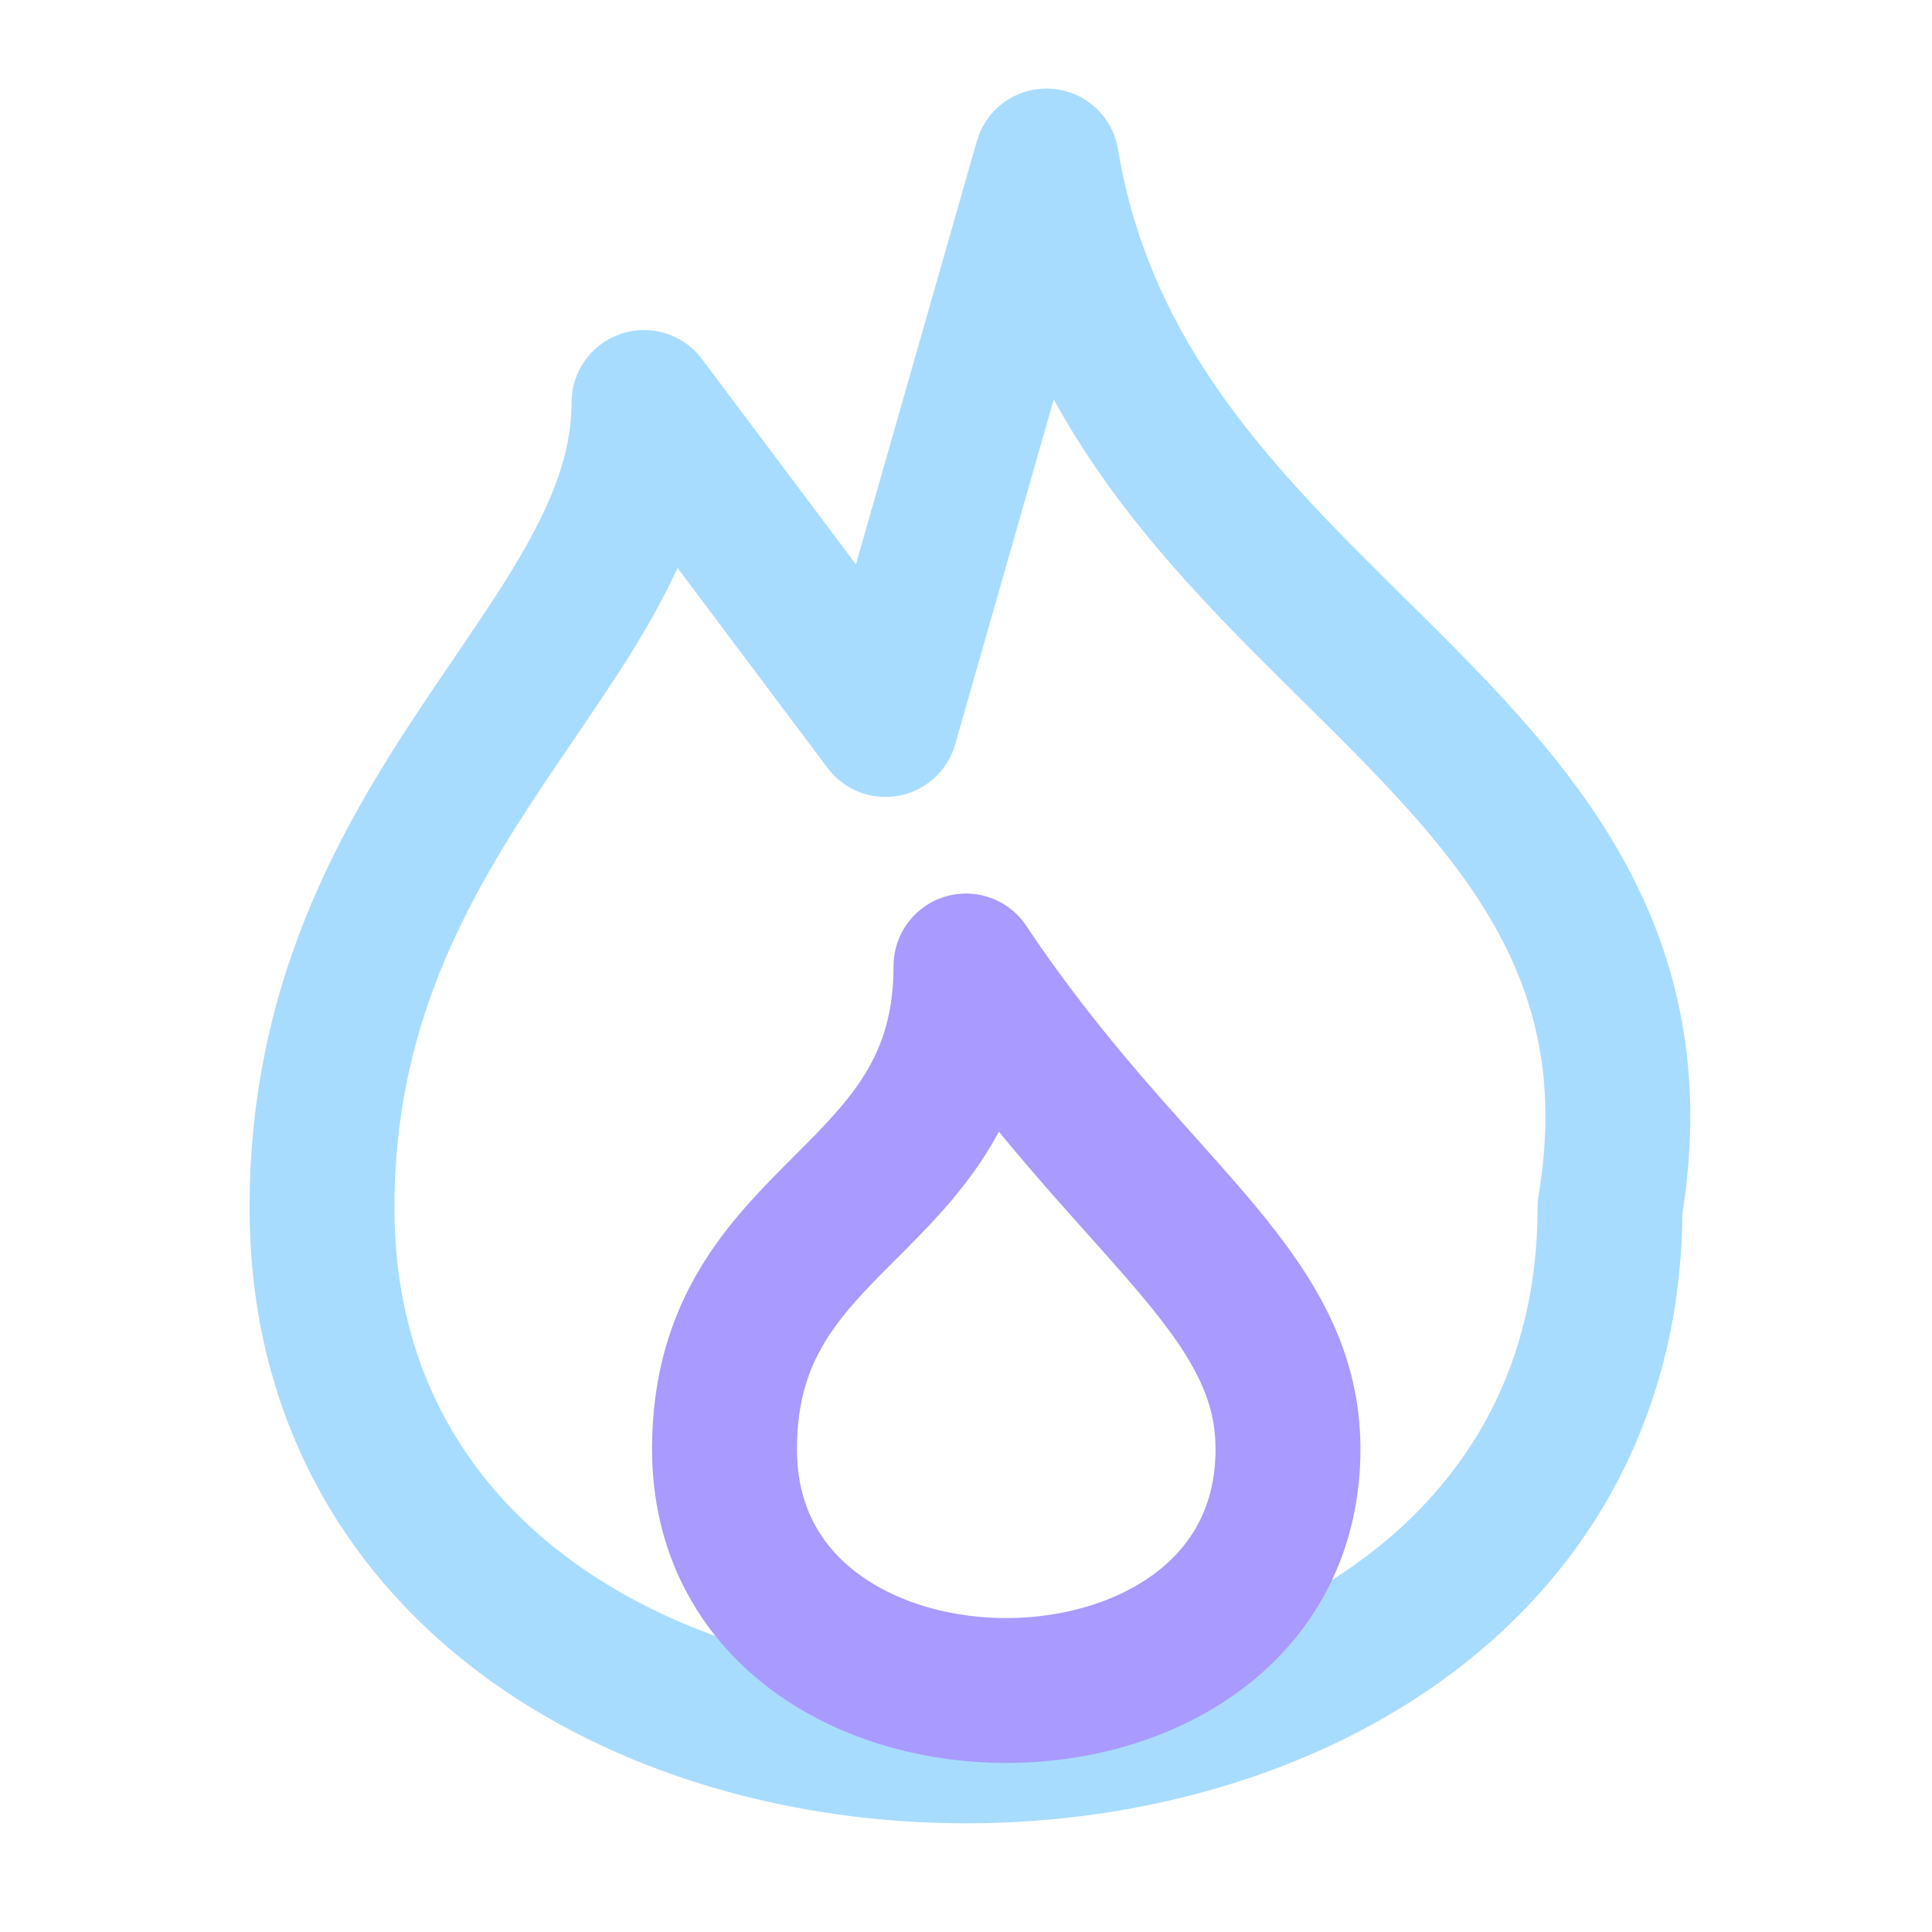
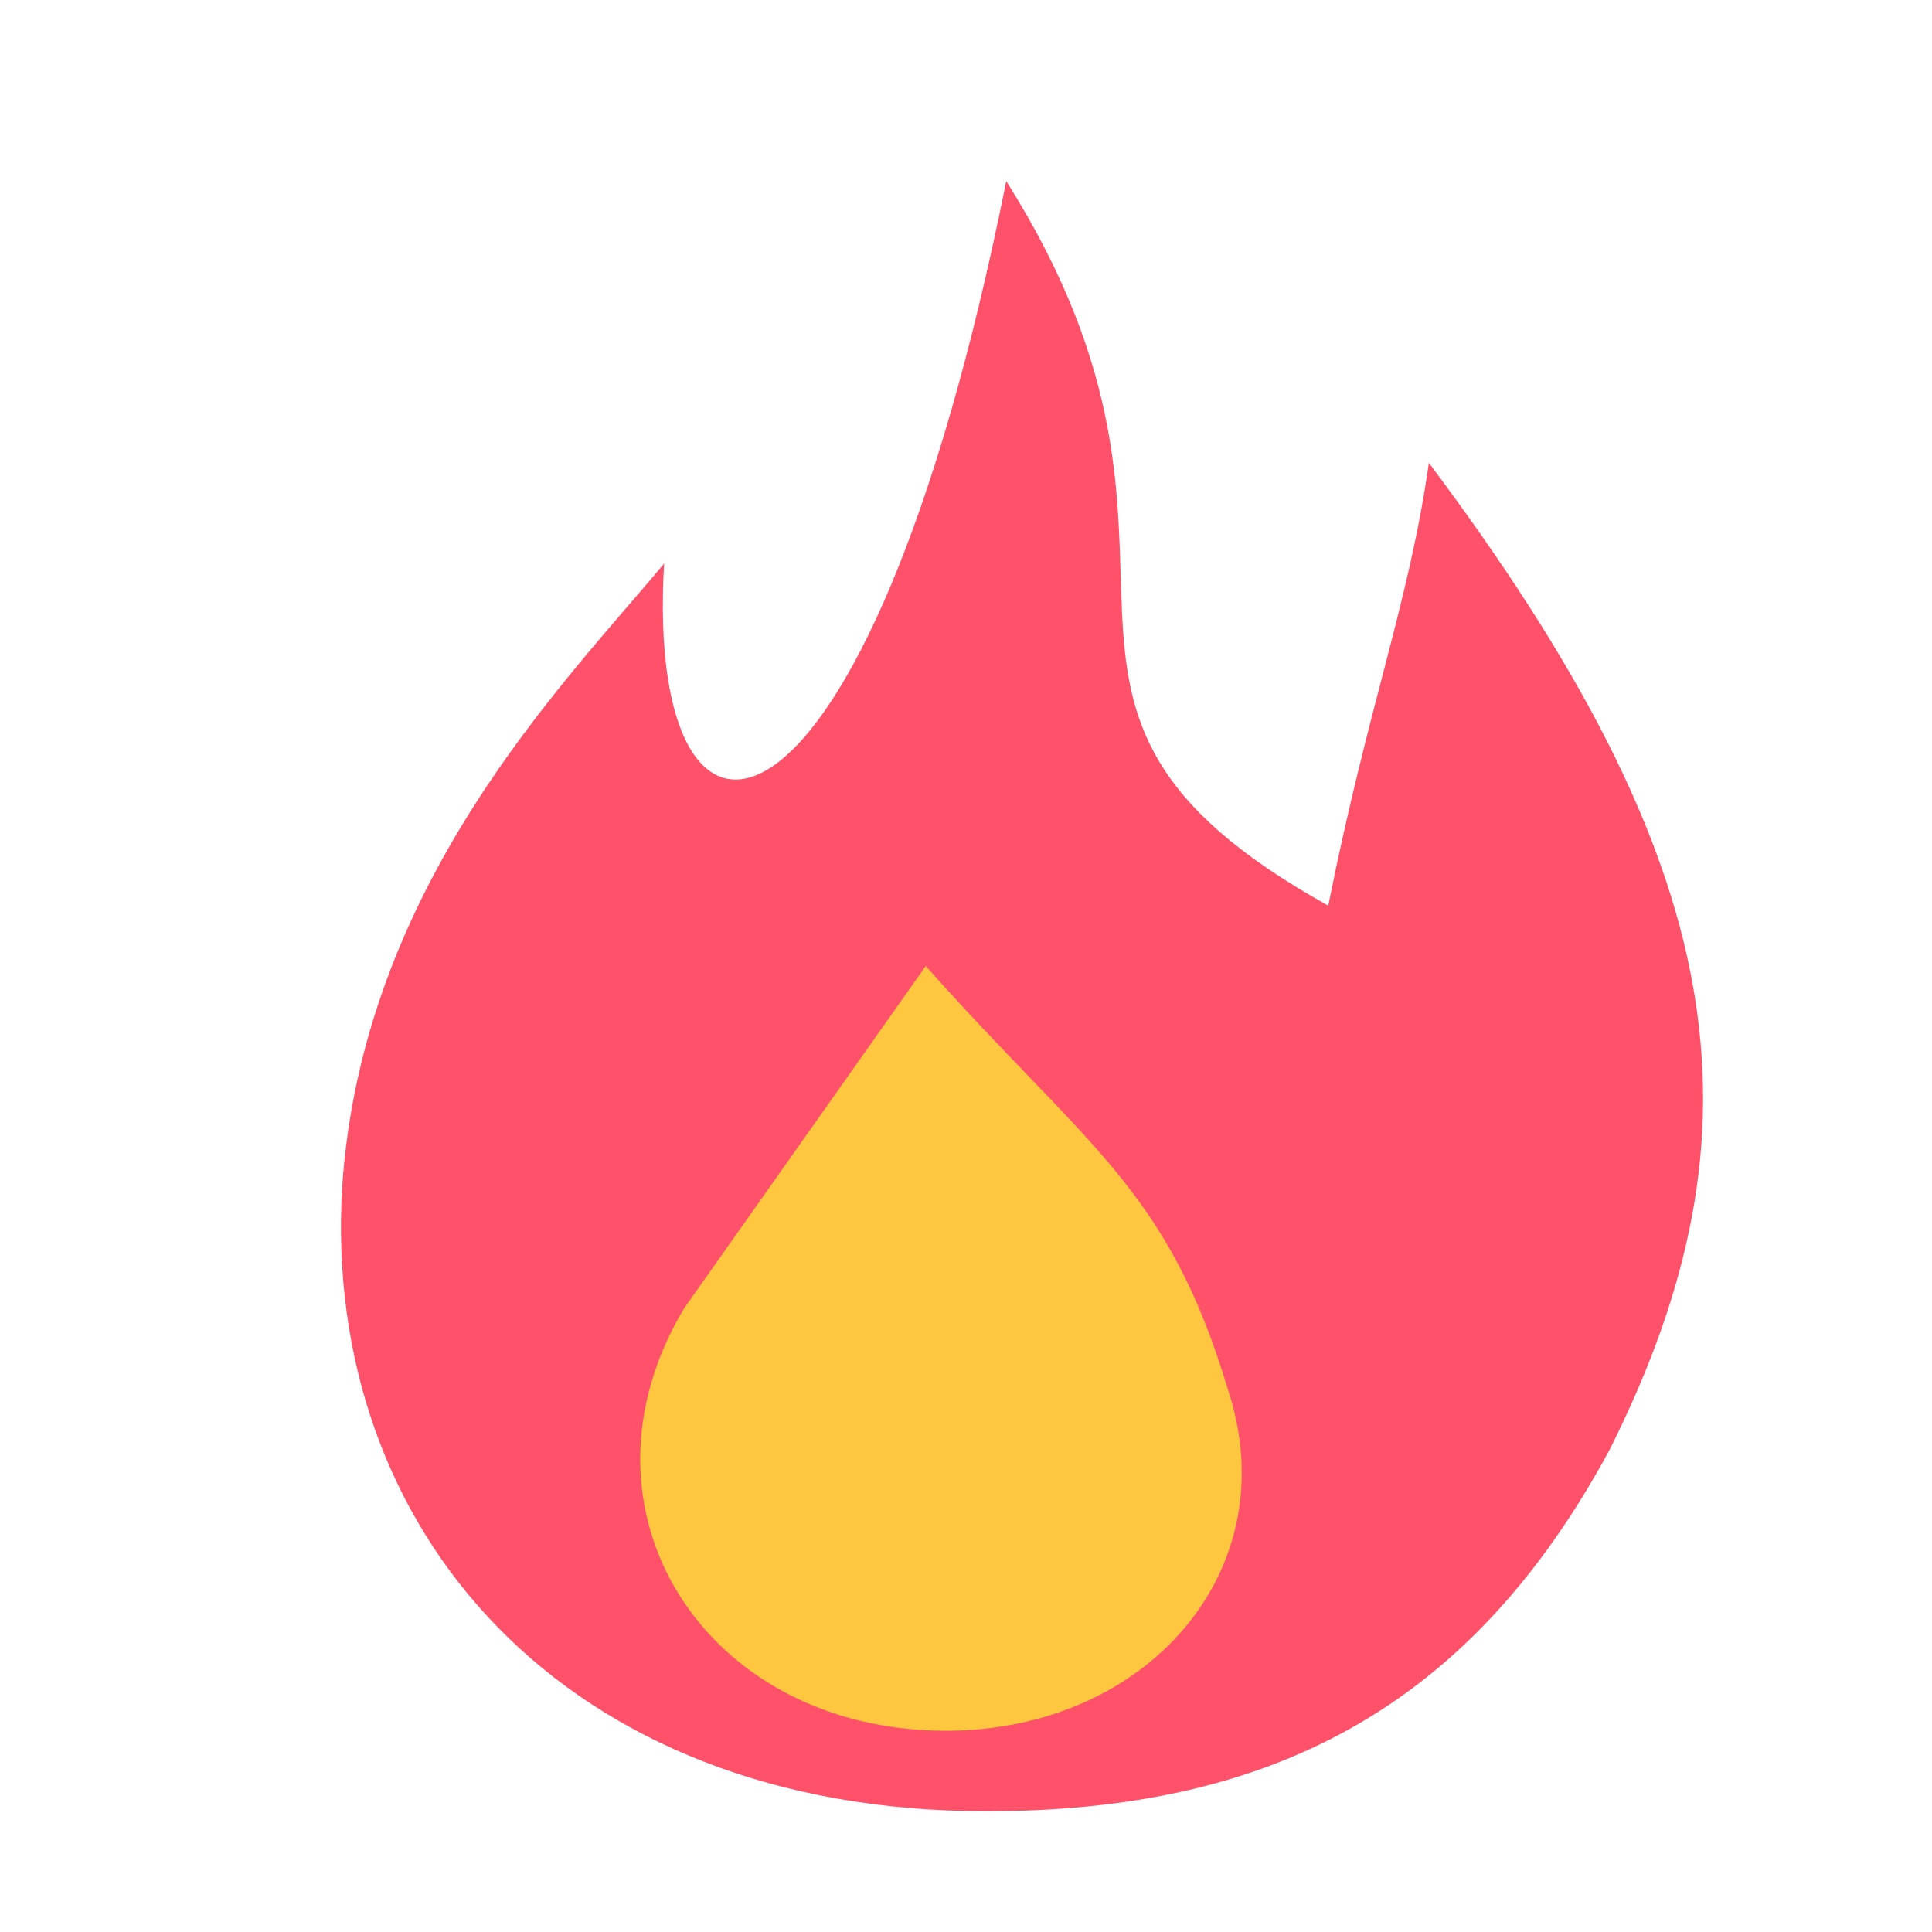
- <svg xmlns="http://www.w3.org/2000/svg" width="24" height="24" viewBox="0 0 24 24">
-   <path d="M13 2C14 8 21 9 20 15C20 24 4 24 4 15C4 10 8 8 8 5L11 9Z" fill="none" stroke="#A8DCFF" stroke-width="1.8" stroke-linecap="round" stroke-linejoin="round" />
-   <path d="M12 12C12 15 9 15 9 18C9 22 16 22 16 18C16 16 14 15 12 12Z" fill="none" stroke="#A99AFF" stroke-width="1.8" stroke-linecap="round" stroke-linejoin="round" />
+ <svg xmlns="http://www.w3.org/2000/svg" width="1024" height="1024" viewBox="0 0 96 96">
+   <path d="M50 9C62 28 48 35 66 45C68 35 70 30 71 23C86 43 88 56 80 72C73 85 63 90 49 90C28 90 16 76 17 59C18 44 28 34 33 28C32 45 43 44 50 9Z" fill="#FF526A" />
+   <path d="M46 48C54 57 58 59 61 69C64 78 57 86 47 86C35 86 28 75 34 65Z" fill="#FFC640" />
</svg>
